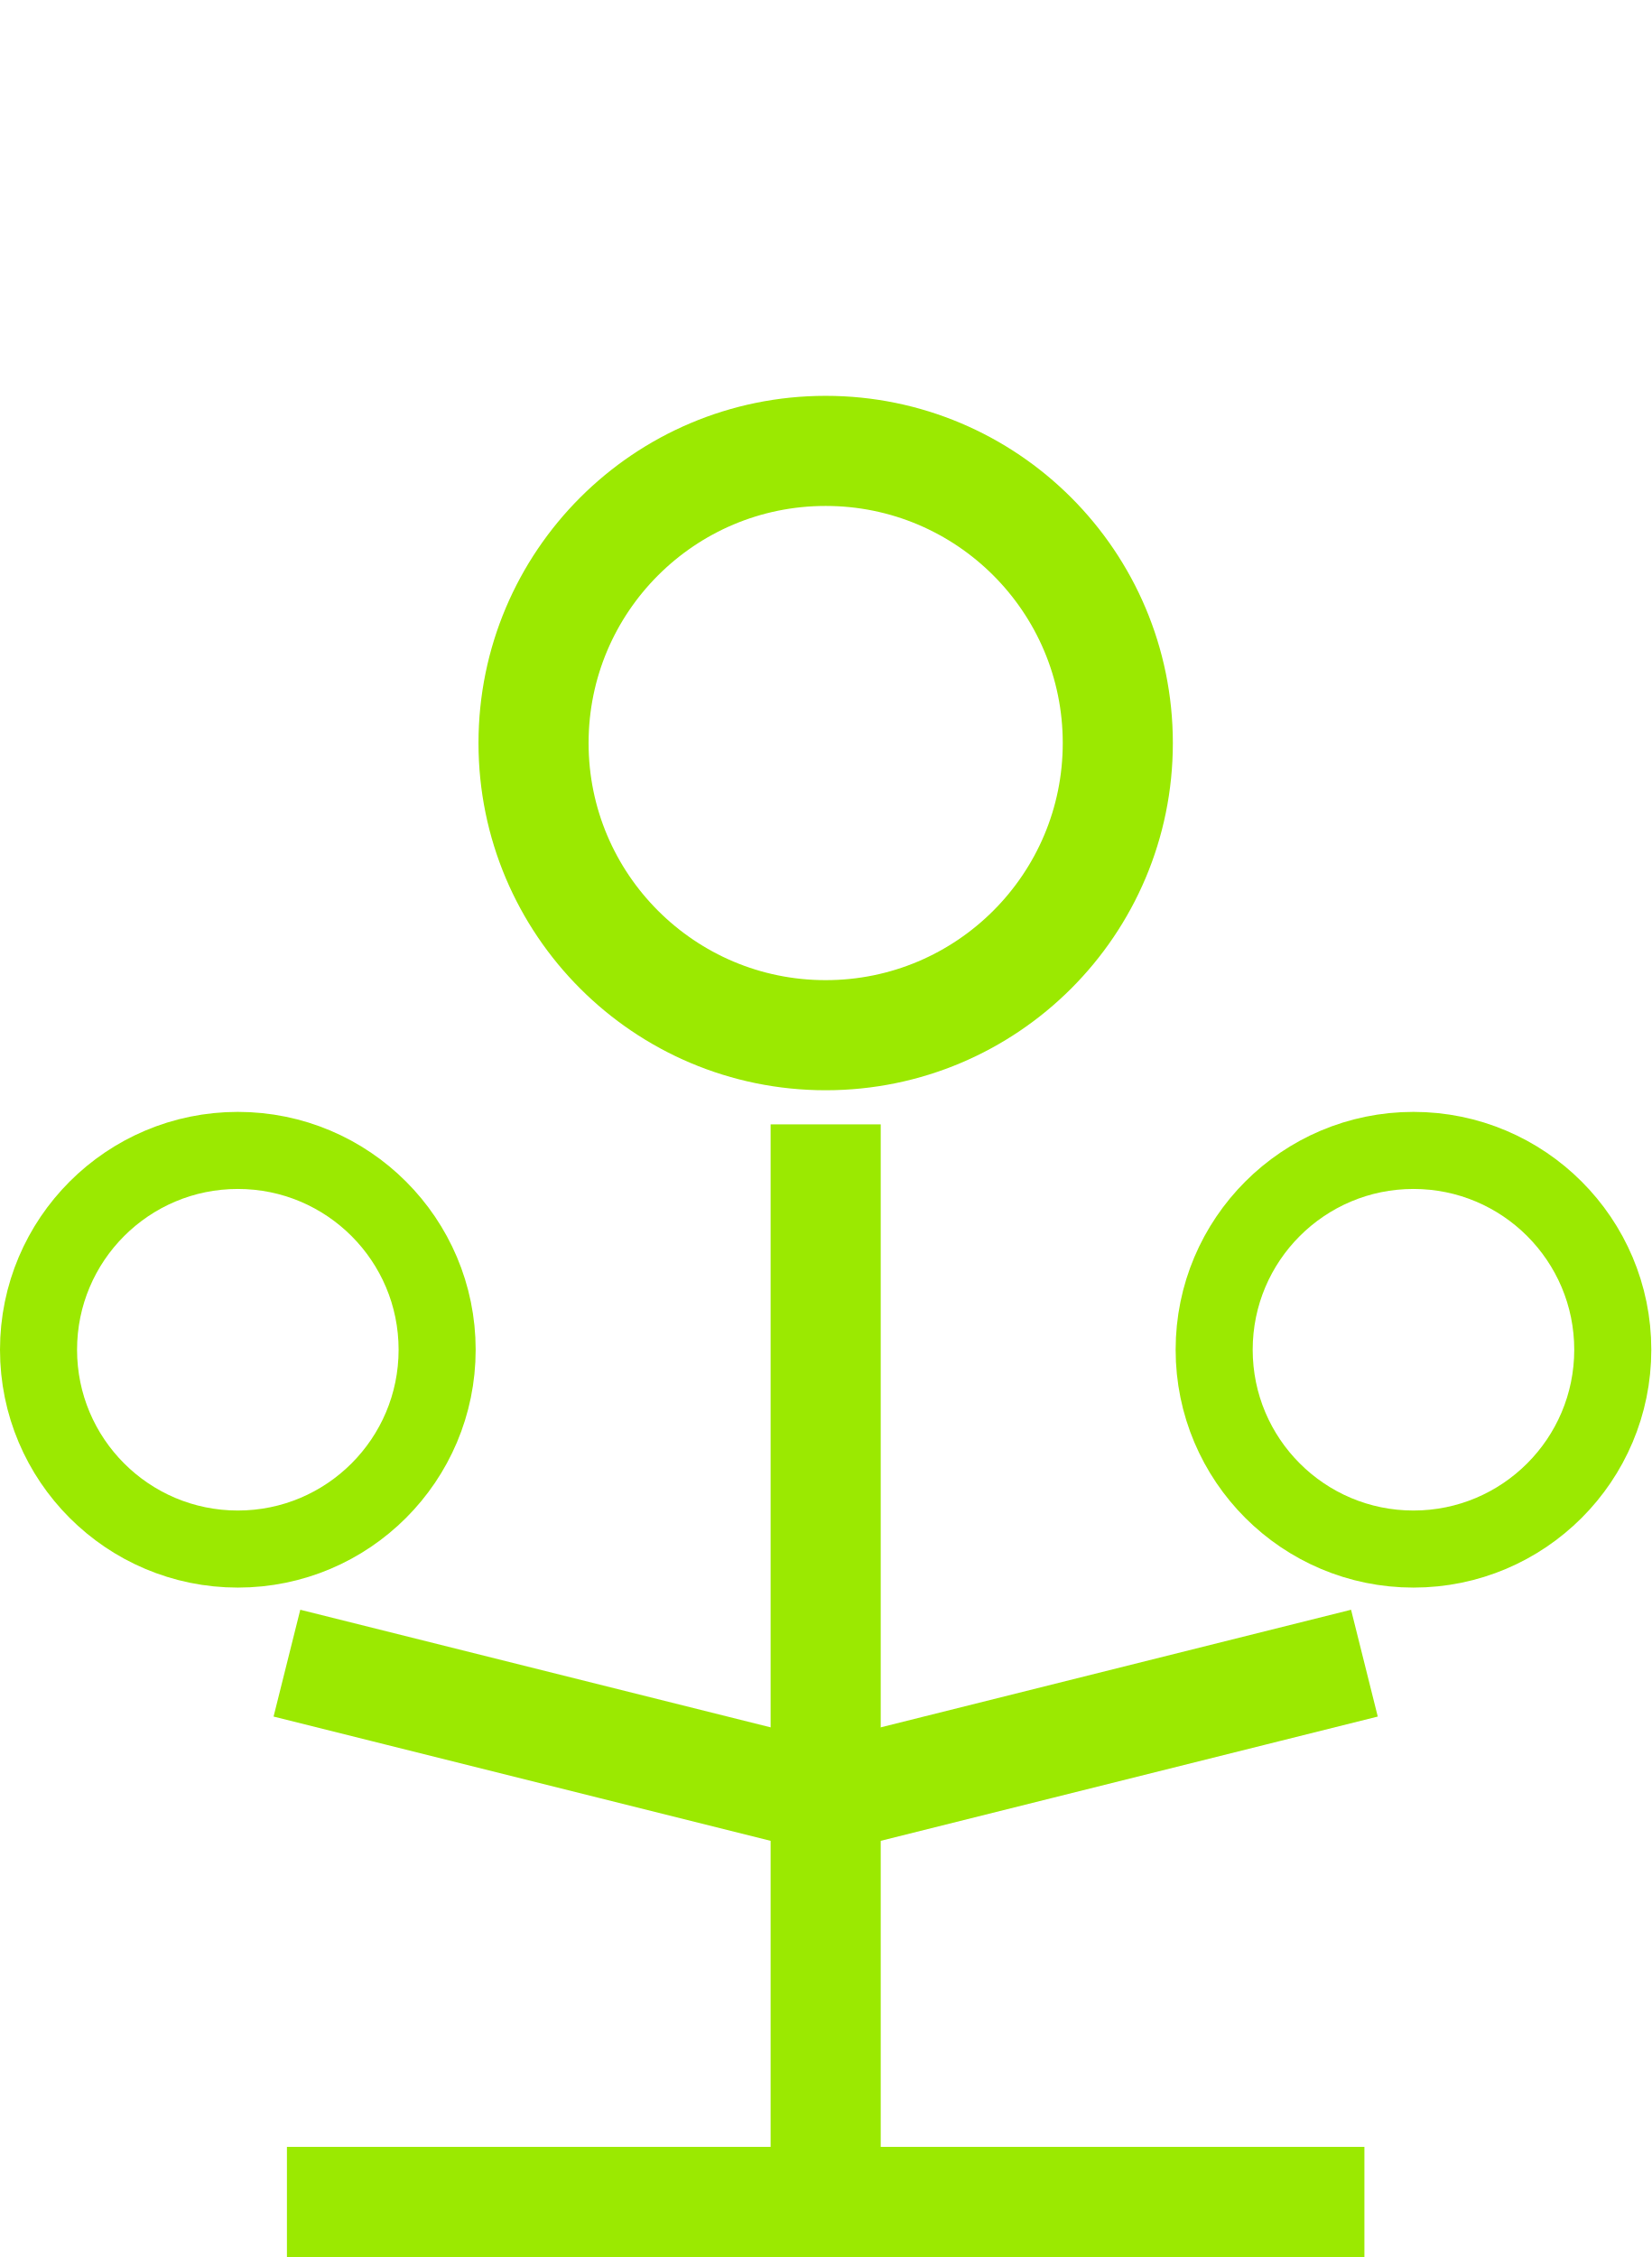
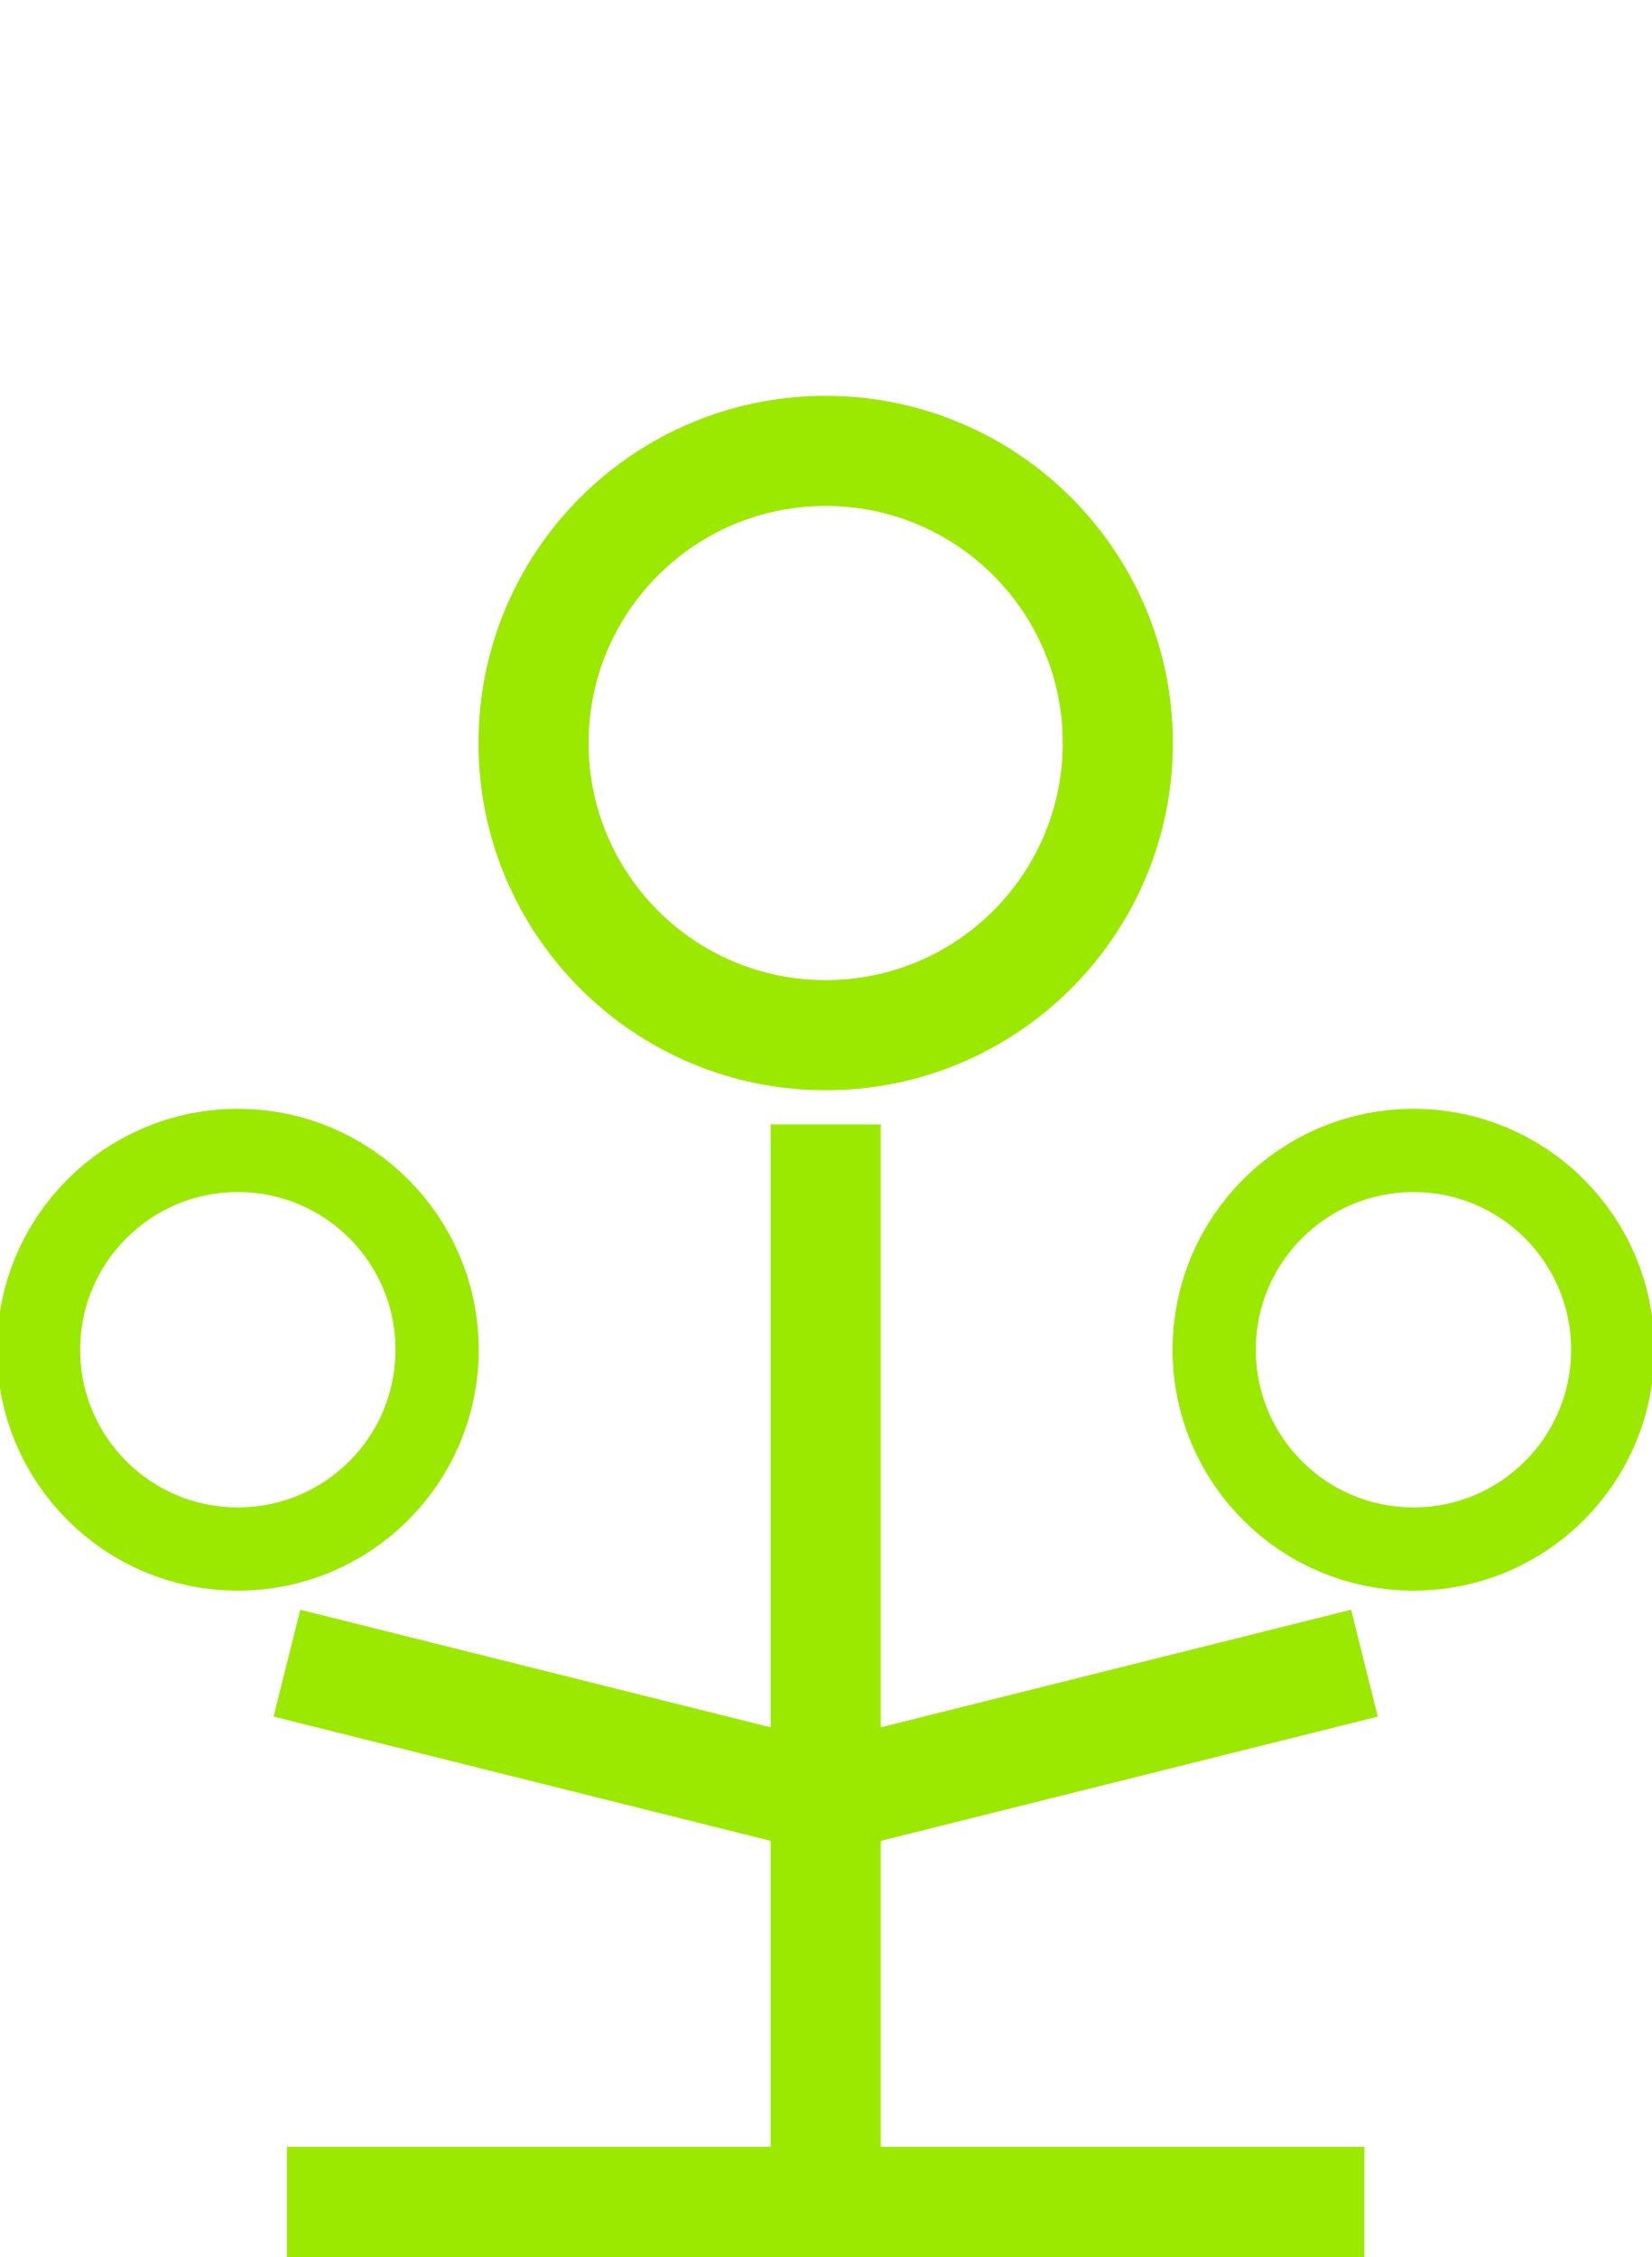
<svg xmlns="http://www.w3.org/2000/svg" width="150" height="205" version="1.1" viewBox="0 0 39.688 54.24">
  <g transform="translate(0 -.8262)" fill="none" stroke="#9BE901">
-     <circle cx="33.971" cy="33.263" r="4.79" stroke-width="1.852" />
-     <circle cx="5.716" cy="33.263" r="4.79" stroke-width="1.852" />
+     <circle cx="33.971" cy="33.263" r="4.79" stroke-width="2" />
+     <circle cx="5.716" cy="33.263" r="4.79" stroke-width="2" />
    <g stroke-width="2.646">
      <path d="m6.896 53.743h25.896" />
      <path d="m19.844 53.743v-25.896" />
      <circle cx="19.844" cy="18.683" r="7.021" />
      <path d="m6.896 40.795 12.948 3.237 12.948-3.237" />
    </g>
  </g>
</svg>
